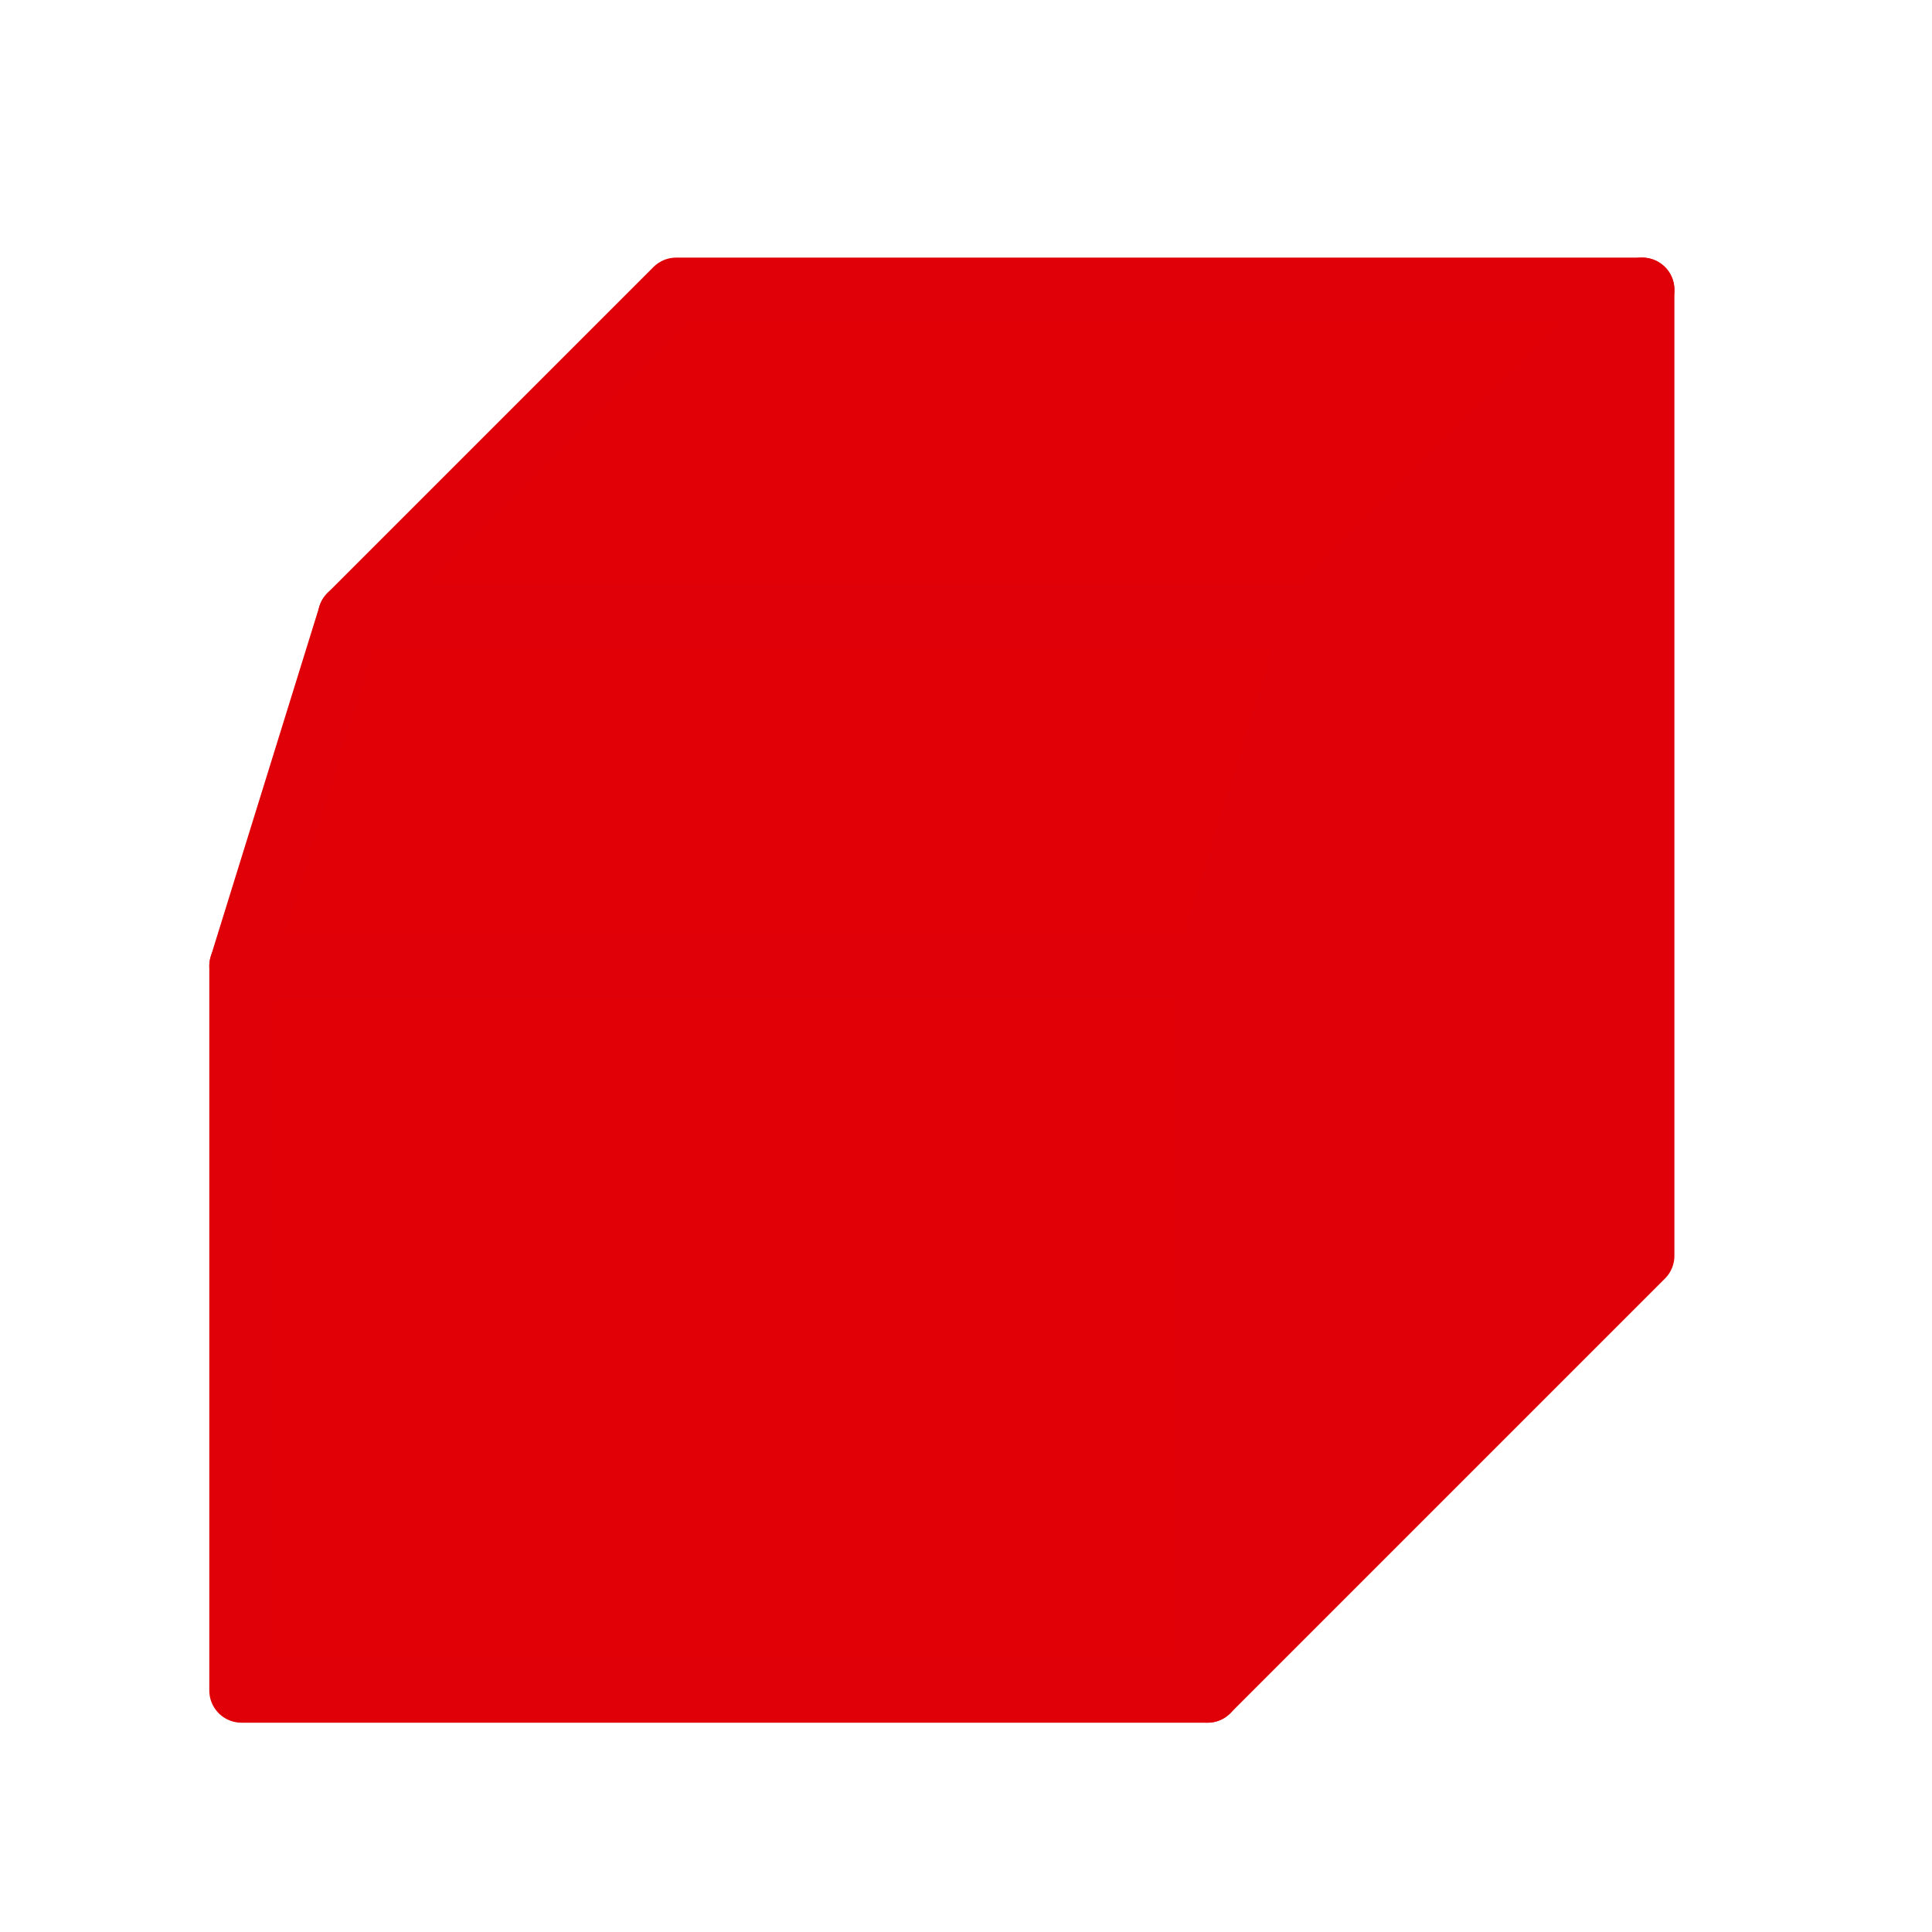
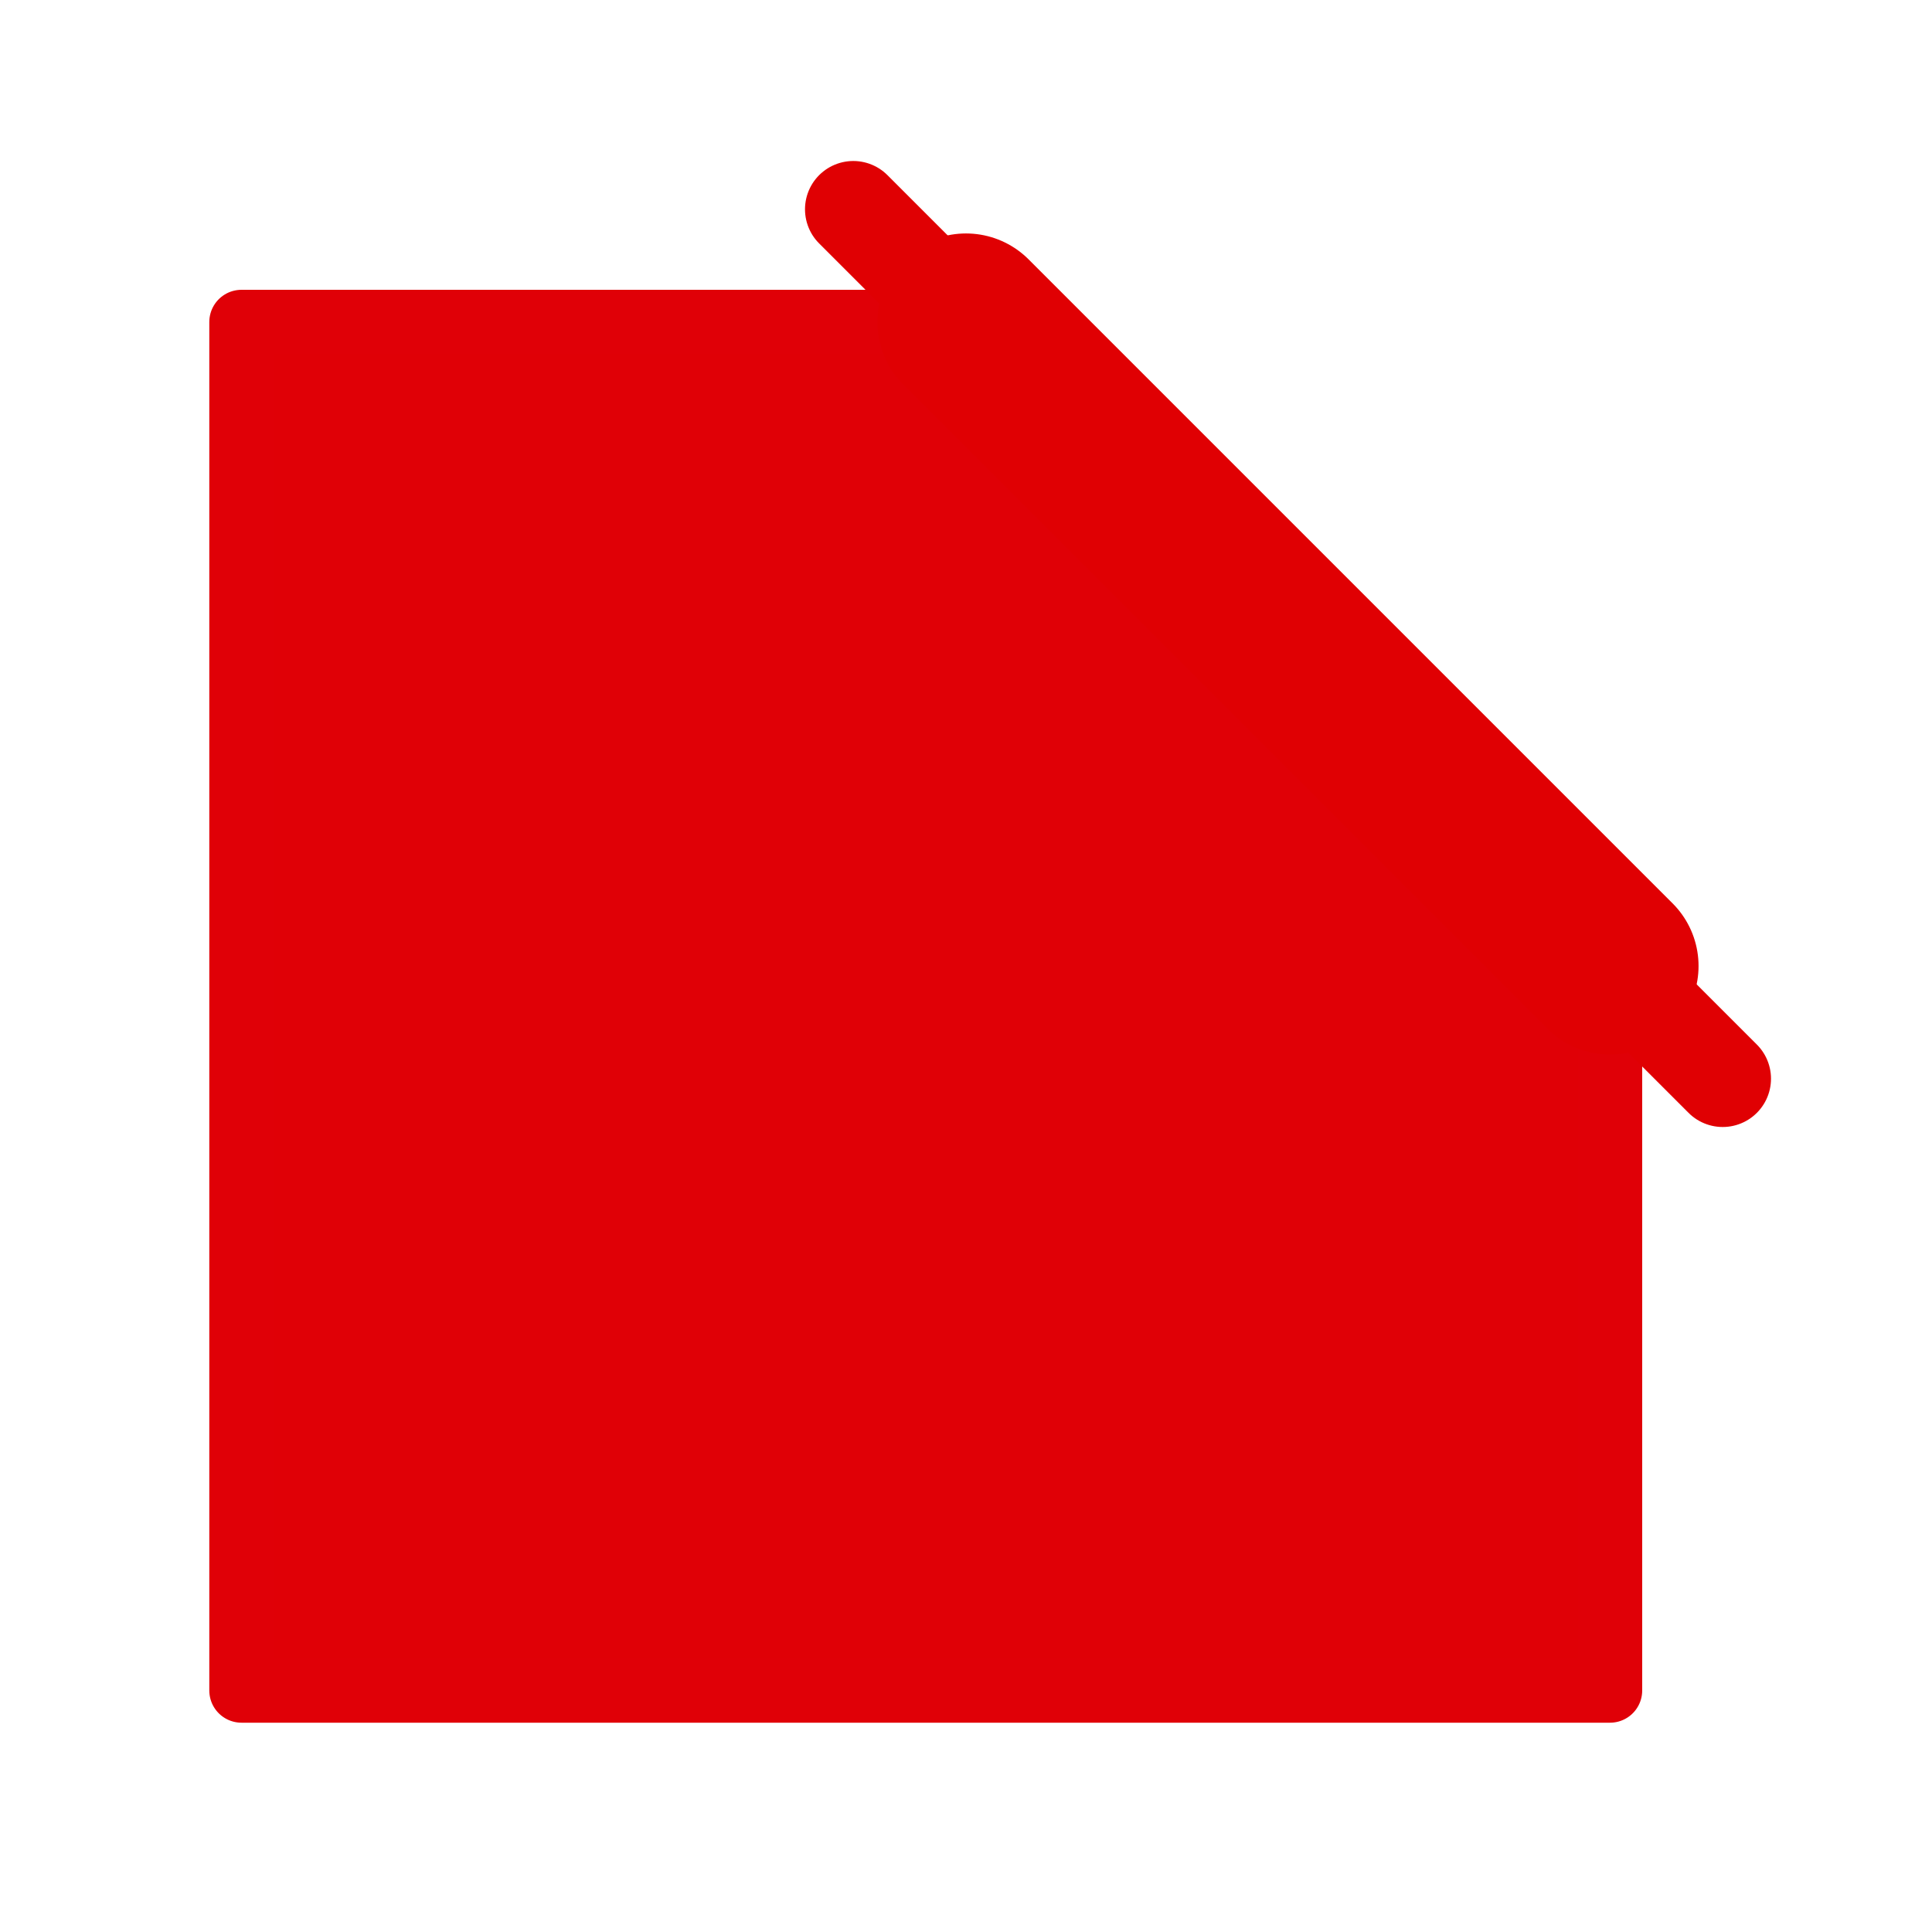
<svg xmlns="http://www.w3.org/2000/svg" width="24" height="24" viewBox="0 0 24 24" fill="none" stroke-linecap="round" stroke-linejoin="round">
-   <path d="M4.35 7.65l4.05 -4.05h12l-4.05 4.05z" fill="#e00005" stroke="#e00007" stroke-width="0.8" />
-   <path d="M15 21V12L16.35 7.65L20.4 3.6V15.6z" fill="#e00007" stroke="#e00007" stroke-width="0.8" />
-   <path d="M3 12h12v9h-12z" fill="#e00006" stroke="#e00007" stroke-width="0.8" />
-   <path d="M3 12L4.35 7.65H16.35L15 12z" fill="#e00005" stroke="#e00007" stroke-width="0.8" />
+   <path d="M3 21V4h9l8 8v9z" fill="#e00006" stroke="#e00007" stroke-width="0.8" />
+   <path d="M12 4 20 12" stroke="#e00003" stroke-width="2.2" />
+   <path d="M10.6 2.6l2.8 2.8 M18.6 10.6l2.8 2.8" stroke="#e00003" stroke-width="1.2" />
</svg>
